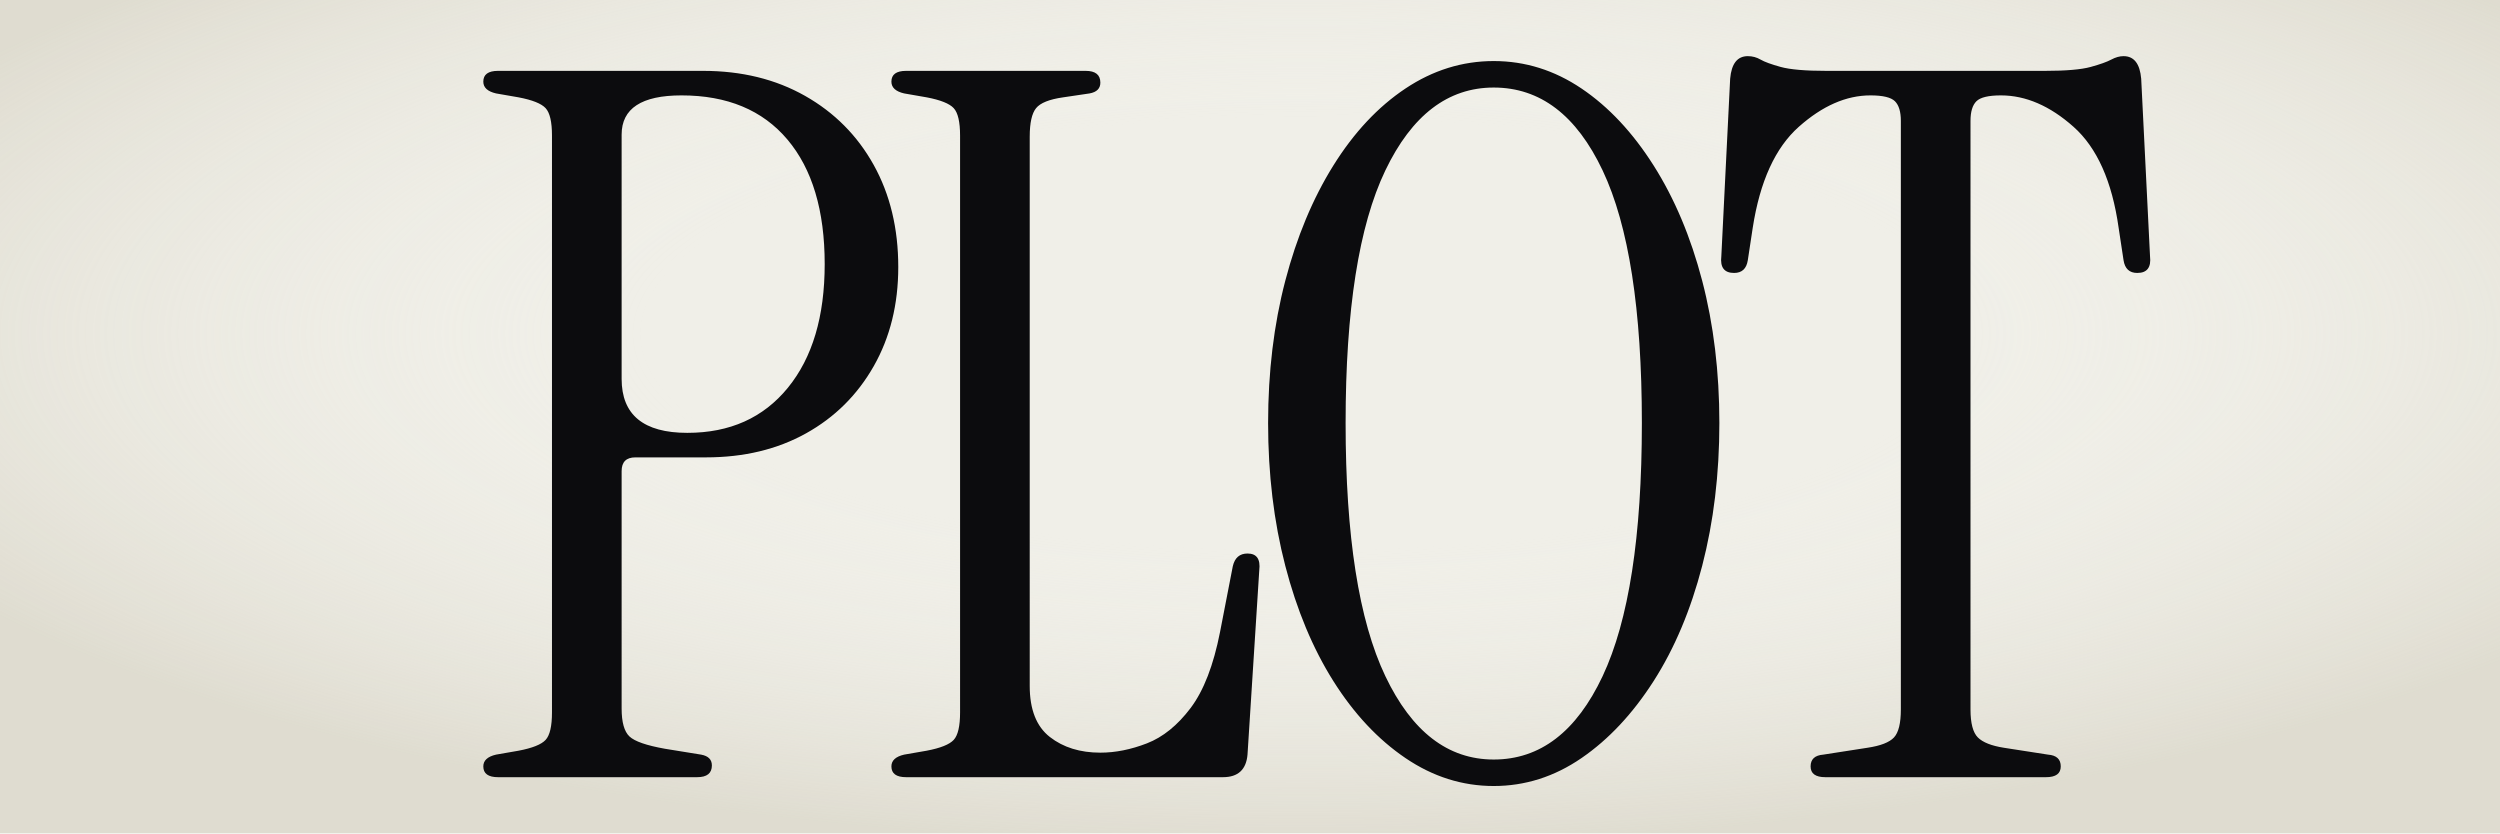
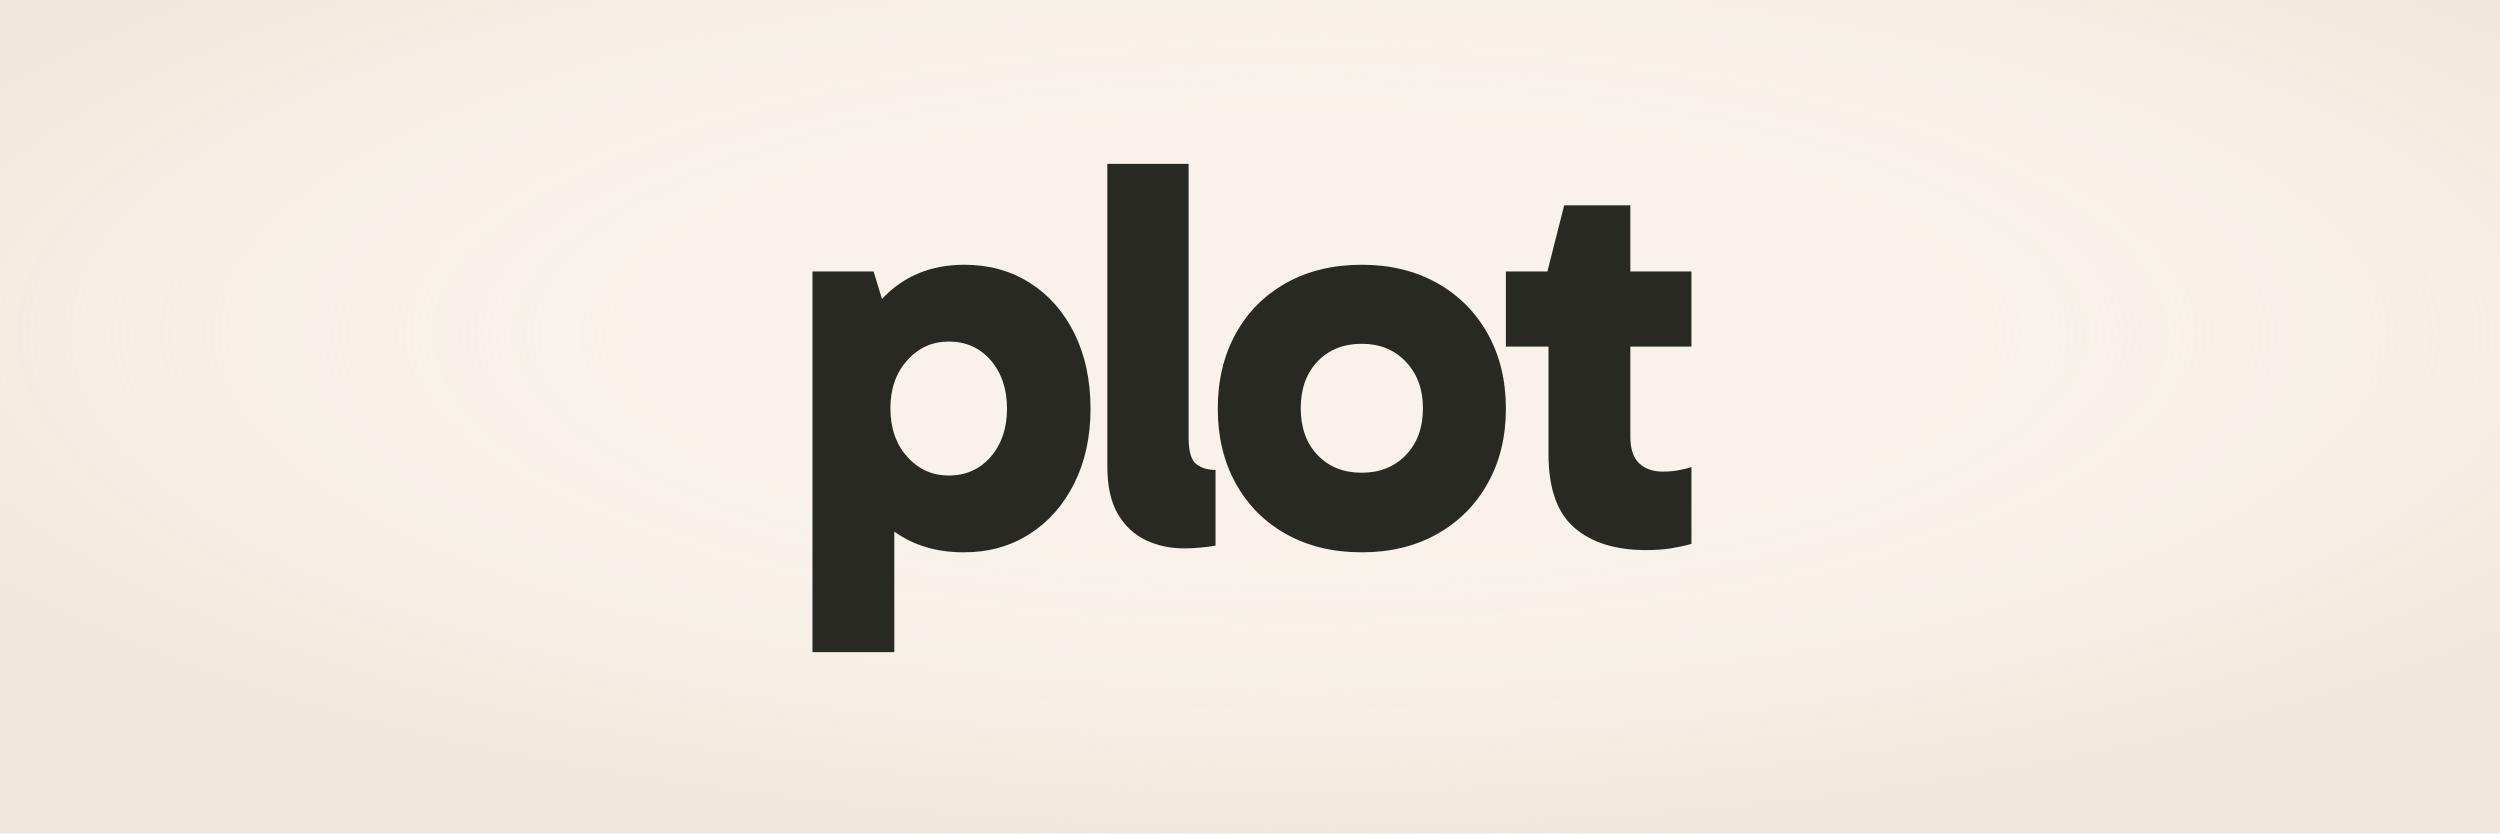
<svg xmlns="http://www.w3.org/2000/svg" width="1500" height="500" viewBox="0 0 1500 500">
  <defs>
    <filter id="grain">
      <feTurbulence type="fractalNoise" baseFrequency="0.9" numOctaves="4" stitchTiles="stitch" />
      <feColorMatrix type="saturate" values="0" />
    </filter>
    <radialGradient id="warm" cx="52%" cy="40%" r="62%">
-       <stop offset="42%" stop-color="#F0EFE8" stop-opacity="0" />
-       <stop offset="100%" stop-color="#CEC9B8" stop-opacity="0.5" />
+       <stop offset="42%" stop-color="#f8f2ea" stop-opacity="0" />
+       <stop offset="100%" stop-color="#e6dccb" stop-opacity="0.5" />
    </radialGradient>
  </defs>
-   <rect width="1500" height="500" fill="#F0EFE8" />
+   <rect width="1500" height="500" fill="#f8f2ea" />
  <rect width="1500" height="500" fill="url(#warm)" />
-   <g transform="translate(790,250) scale(0.5886) translate(-868.5,367.5)" fill="#0C0C0E">
-     <path d="M34 0 Q19 0 19 -11 Q19 -20 32 -23 L55 -27 Q76 -31 82.5 -38 Q89 -45 89 -66 L89 -654 Q89 -675 82.5 -682 Q76 -689 55 -693 L32 -697 Q19 -700 19 -709 Q19 -720 34 -720 L243 -720 Q302 -720 347 -694.5 Q392 -669 417 -624 Q442 -579 442 -520 Q442 -463 417 -419 Q392 -375 348 -350.5 Q304 -326 246 -326 L174 -326 Q160 -326 160 -312 L160 -70 Q160 -49 168 -41.5 Q176 -34 204 -29 L241 -23 Q252 -21 252 -12 Q252 0 237 0 L34 0Z M160 -406 Q160 -351 227 -351 Q292 -351 329.5 -397 Q367 -443 367 -523 Q367 -605 329 -650 Q291 -695 221 -695 Q160 -695 160 -655 L160 -406Z M450 0 Q435 0 435 -11 Q435 -20 448 -23 L471 -27 Q492 -31 498.5 -38 Q505 -45 505 -66 L505 -654 Q505 -675 498.5 -682 Q492 -689 471 -693 L448 -697 Q435 -700 435 -709 Q435 -720 450 -720 L633 -720 Q648 -720 648 -708 Q648 -699 637 -697 L610 -693 Q589 -690 582.5 -682 Q576 -674 576 -653 L576 -93 Q576 -57 596.5 -41 Q617 -25 648 -25 Q671 -25 695.5 -34.5 Q720 -44 740 -70.5 Q760 -97 770 -148 L783 -215 Q786 -228 798 -228 Q812 -228 810 -211 L798 -23 Q796 0 773 0 L450 0Z M1049 9 Q1001 9 959 -19.5 Q917 -48 885.5 -98 Q854 -148 836.5 -215.5 Q819 -283 819 -361 Q819 -439 836.5 -506 Q854 -573 885.5 -623.5 Q917 -674 959 -702 Q1001 -730 1049 -730 Q1097 -730 1138.5 -702 Q1180 -674 1212 -623.5 Q1244 -573 1261.5 -506 Q1279 -439 1279 -361 Q1279 -283 1261.5 -215.5 Q1244 -148 1212 -98 Q1180 -48 1138.5 -19.5 Q1097 9 1049 9Z M1049 -18 Q1120 -18 1160 -103 Q1200 -188 1200 -361 Q1200 -534 1160 -618.5 Q1120 -703 1049 -703 Q979 -703 938.5 -618.5 Q898 -534 898 -361 Q898 -188 938.5 -103 Q979 -18 1049 -18Z M1387 0 Q1372 0 1372 -11 Q1372 -22 1385 -23 L1430 -30 Q1450 -33 1457 -40.5 Q1464 -48 1464 -69 L1464 -669 Q1464 -683 1458 -689 Q1452 -695 1433 -695 Q1396 -695 1360 -663 Q1324 -631 1313 -560 L1308 -527 Q1306 -514 1294 -514 Q1279 -514 1281 -531 L1290 -712 Q1292 -735 1308 -735 Q1315 -735 1321 -731.5 Q1327 -728 1341.5 -724 Q1356 -720 1388 -720 L1611 -720 Q1643 -720 1657.5 -724 Q1672 -728 1678.5 -731.5 Q1685 -735 1691 -735 Q1707 -735 1709 -712 L1718 -531 Q1720 -514 1705 -514 Q1693 -514 1691 -527 L1686 -560 Q1676 -631 1640 -663 Q1604 -695 1566 -695 Q1547 -695 1541 -689 Q1535 -683 1535 -669 L1535 -69 Q1535 -48 1542.5 -40.5 Q1550 -33 1569 -30 L1614 -23 Q1627 -22 1627 -11 Q1627 0 1612 0 L1387 0Z" />
+   <g transform="translate(470.0,327.3574) scale(0.3363363)">
+     <path fill="#292924" d="M52 190V-489H161L176 -440Q233 -501 323 -501Q389 -501 440.0 -468.5Q491 -436 519.5 -378.0Q548 -320 548 -244Q548 -169 519.0 -111.0Q490 -53 439.0 -20.5Q388 12 322 12Q249 12 198 -25V190ZM295 -125Q341 -125 370.0 -158.5Q399 -192 399 -244Q399 -297 370.0 -330.5Q341 -364 295 -364Q251 -364 221.0 -330.5Q191 -297 191 -245Q191 -192 221.0 -158.5Q251 -125 295 -125Z" />
+     <path fill="#292924" d="M715.0 5Q678.0 5 647.0 -9.5Q616.0 -24 597.0 -56.0Q578.0 -88 578.0 -141V-681H723.0V-193Q723.0 -156 736.5 -145.5Q750.0 -135 771.0 -135V0Q761.0 2 744.5 3.5Q728.0 5 715.0 5Z" />
+     <path fill="#292924" d="M1032.0 12Q955.0 12 897.0 -20.5Q839.0 -53 807.0 -111.0Q775.0 -169 775.0 -244Q775.0 -320 807.0 -378.0Q839.0 -436 897.0 -468.5Q955.0 -501 1032.0 -501Q1108.0 -501 1166.0 -468.5Q1224.0 -436 1256.5 -378.0Q1289.0 -320 1289.0 -244Q1289.0 -169 1256.5 -111.0Q1224.0 -53 1166.0 -20.5Q1108.0 12 1032.0 12ZM1032.0 -130Q1080.0 -130 1110.5 -161.5Q1141.0 -193 1141.0 -245Q1141.0 -296 1110.5 -328.0Q1080.0 -360 1032.0 -360Q983.0 -360 953.0 -328.5Q923.0 -297 923.0 -245Q923.0 -193 953.0 -161.5Q983.0 -130 1032.0 -130Z" />
+     <path fill="#292924" d="M1539.0 8Q1457.0 8 1411.0 -32.0Q1365.0 -72 1365.0 -163V-355H1289.0V-489H1363.0L1393.0 -607H1511.0V-489H1620.0V-355H1511.0V-195Q1511.0 -161 1527.0 -146.5Q1543.0 -132 1569.0 -132Q1584.0 -132 1597.5 -134.5Q1611.0 -137 1620.0 -140V-3Q1602.0 2 1583.0 5.0Q1564.0 8 1539.0 8Z" />
  </g>
  <rect width="1500" height="500" fill="url(#grain)" opacity="0.05" />
</svg>
